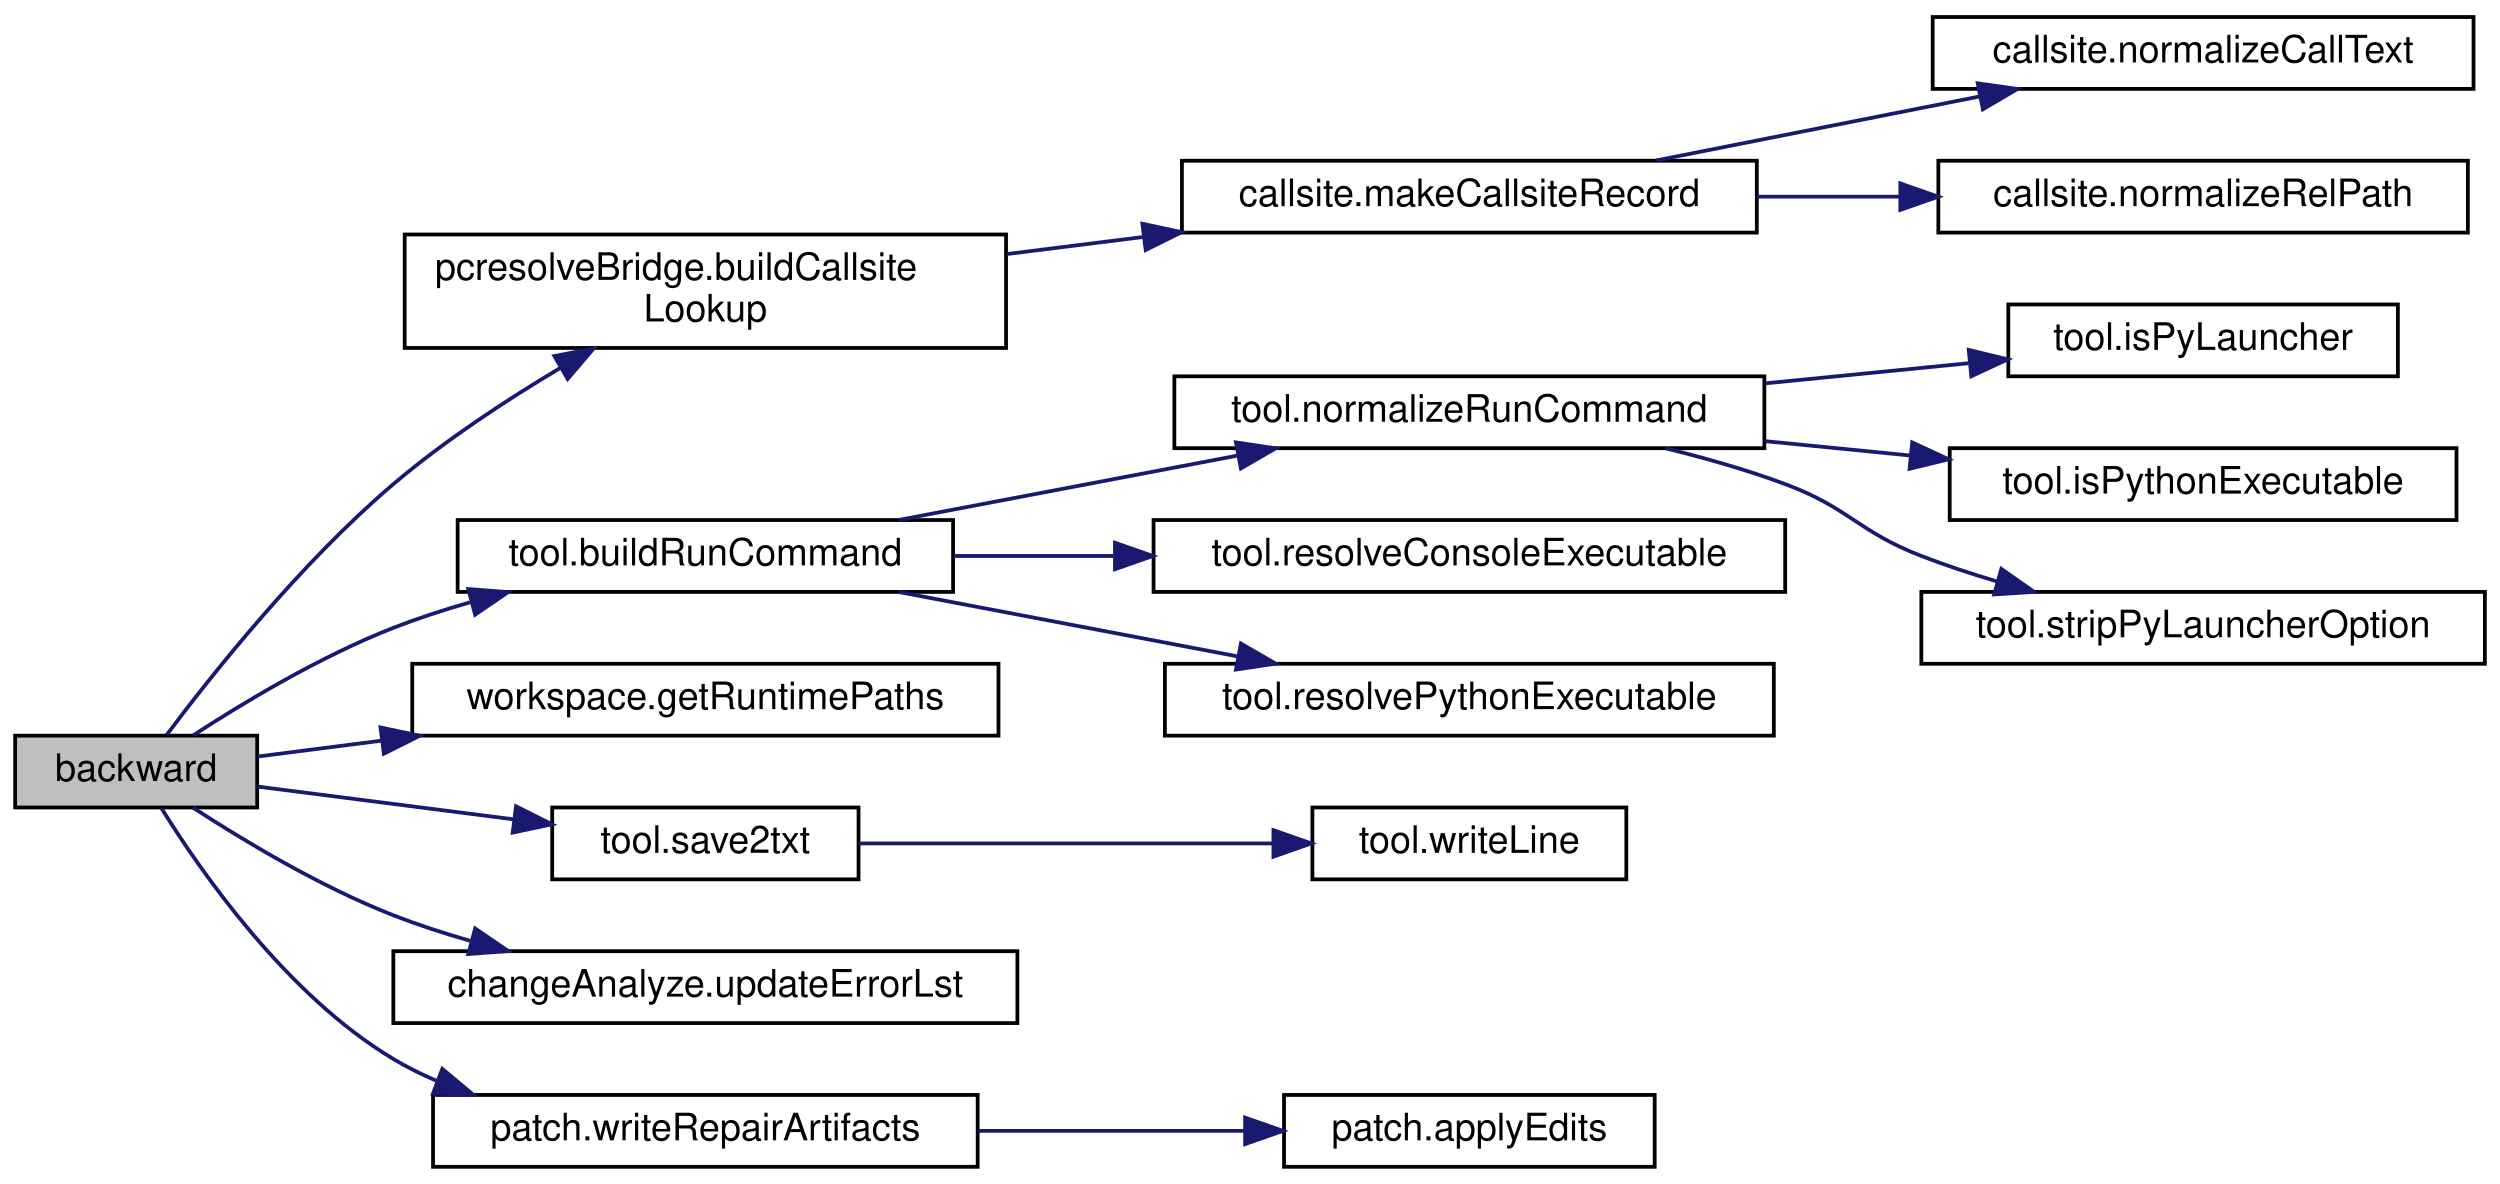
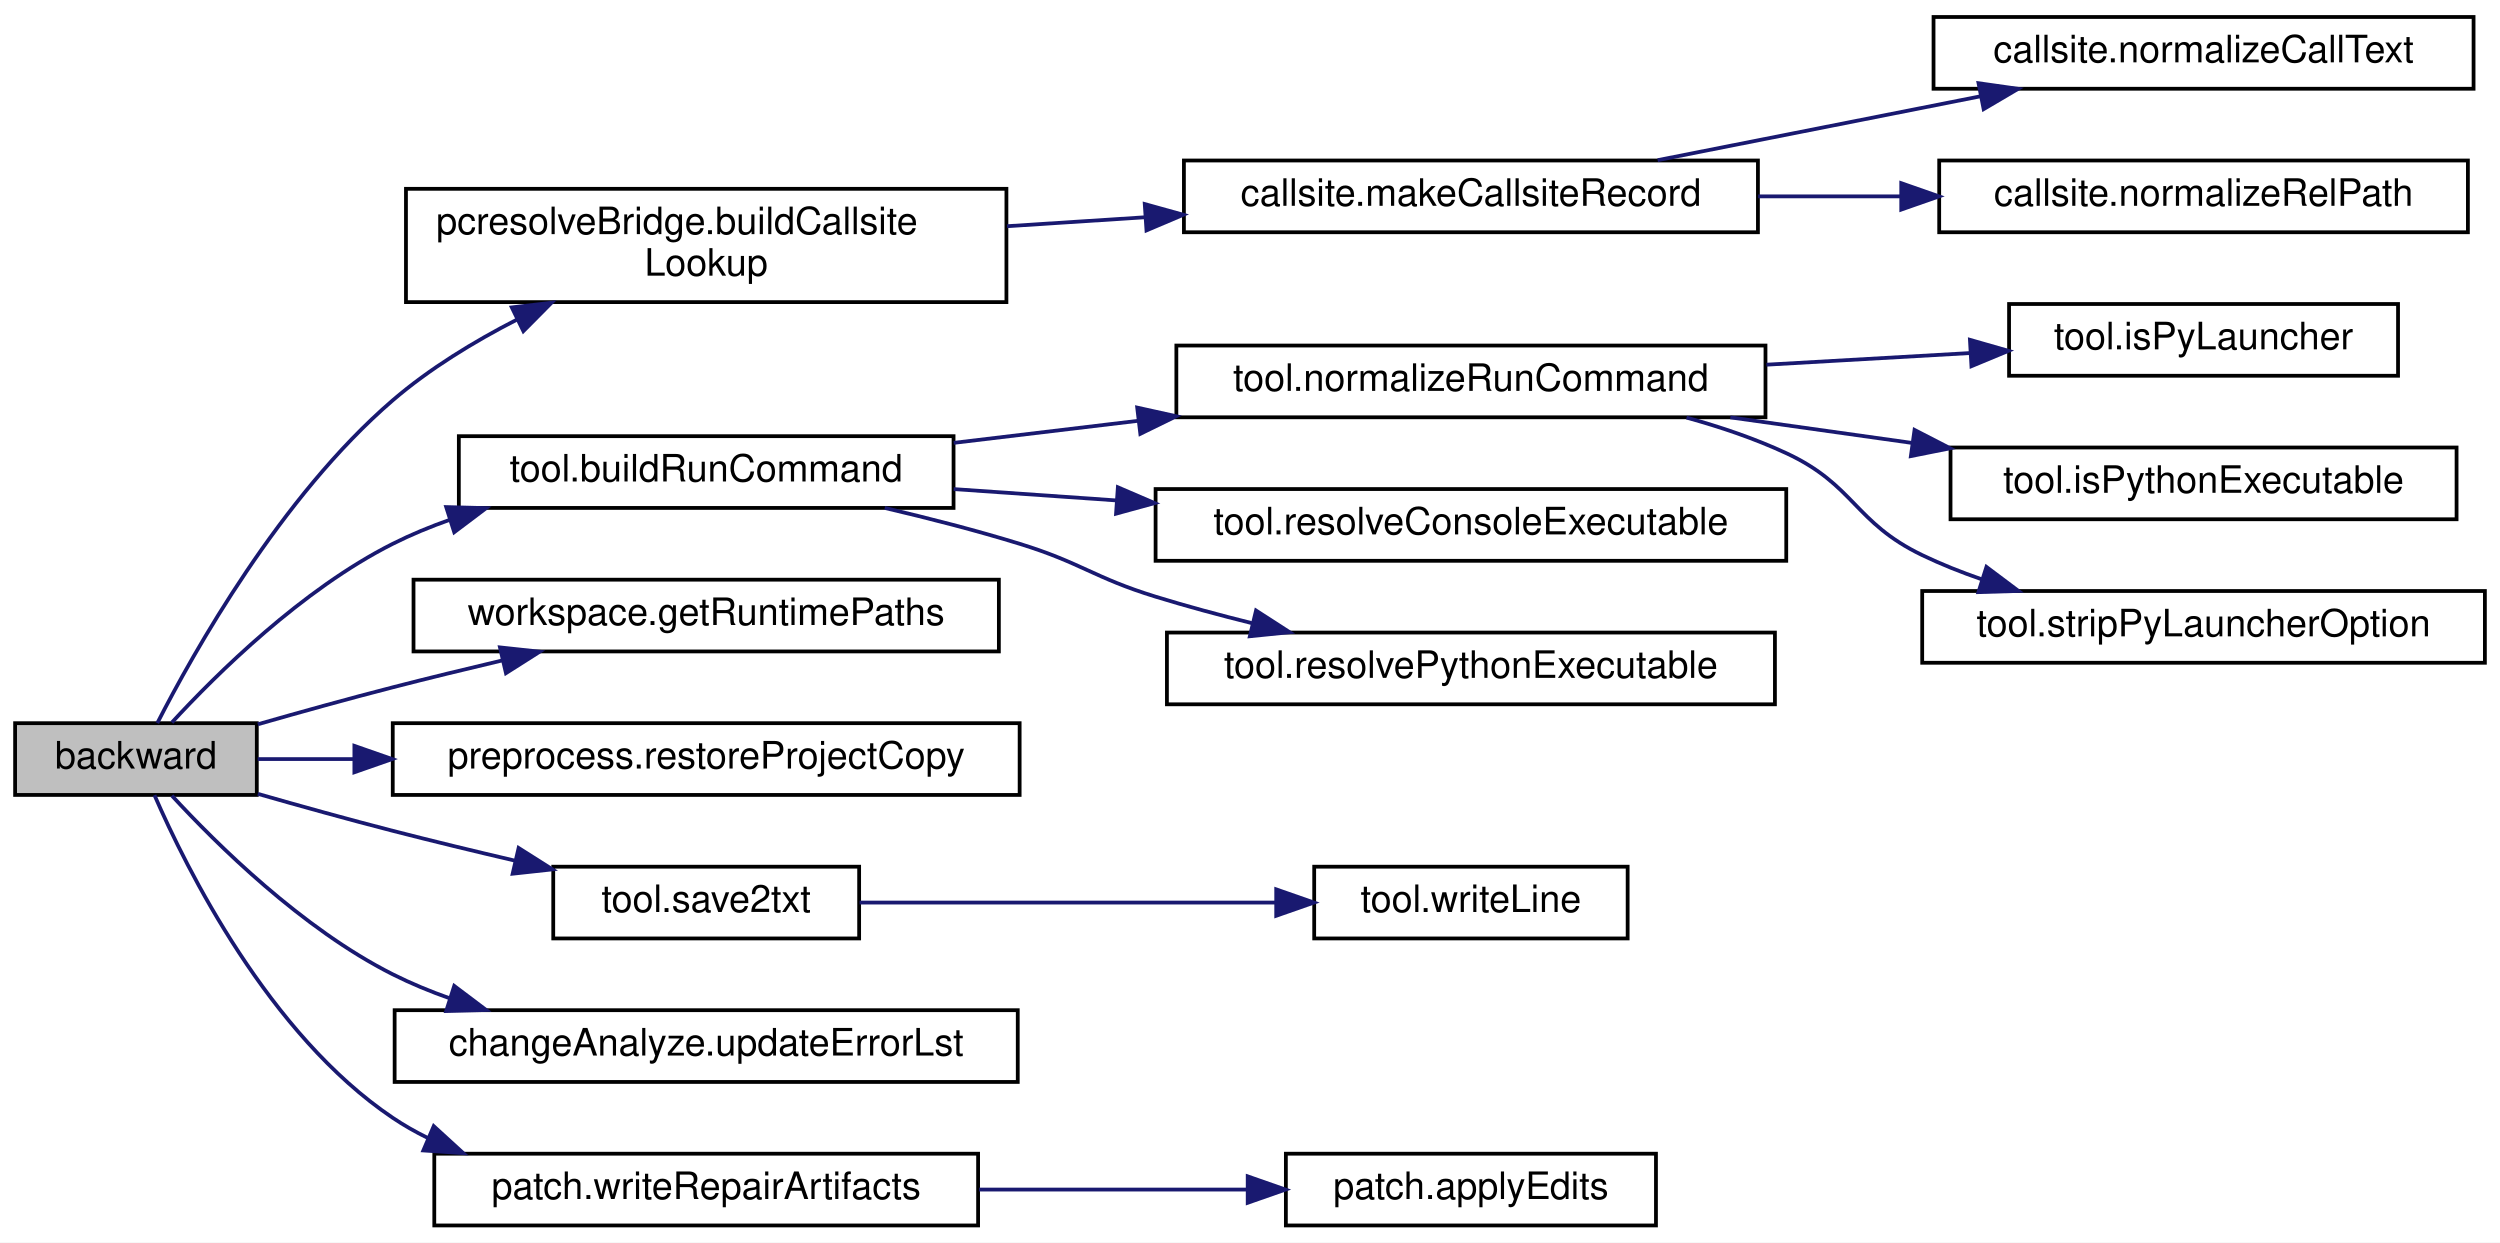
- <svg xmlns="http://www.w3.org/2000/svg" xmlns:xlink="http://www.w3.org/1999/xlink" width="661pt" height="313pt" viewBox="0.00 0.00 661.00 313.00">
-   <g id="graph0" class="graph" transform="scale(1 1) rotate(0) translate(4 309)">
-     <polygon fill="white" stroke="transparent" points="-4,4 -4,-309 657,-309 657,4 -4,4" />
+ <svg xmlns="http://www.w3.org/2000/svg" xmlns:xlink="http://www.w3.org/1999/xlink" width="662pt" height="329pt" viewBox="0.00 0.00 662.00 329.00">
+   <g id="graph0" class="graph" transform="scale(1 1) rotate(0) translate(4 325)">
+     <polygon fill="white" stroke="transparent" points="-4,4 -4,-325 658,-325 658,4 -4,4" />
    <g id="node1" class="node">
      <g id="a_node1">
        <a xlink:title="Generate pkl files and perform detection and repair tasks 生成项目调用API的pkl文件以及执行检测与修复任务">
-           <polygon fill="#bfbfbf" stroke="black" points="0,-95.5 0,-114.5 64,-114.5 64,-95.5 0,-95.5" />
-           <text text-anchor="middle" x="32" y="-102.5" font-family="Helvetica,sans-Serif" font-size="10.00">backward</text>
+           <polygon fill="#bfbfbf" stroke="black" points="0,-114.5 0,-133.5 64,-133.5 64,-114.5 0,-114.5" />
+           <text text-anchor="middle" x="32" y="-121.5" font-family="Helvetica,sans-Serif" font-size="10.00">backward</text>
        </a>
      </g>
    </g>
    <g id="node2" class="node">
      <g id="a_node2">
        <a xlink:href="namespacepcresolveBridge.html#a512bbb00e40320ecbcbf53a312f05f09" target="_top" xlink:title="Build a CallsiteRecord lookup table from PCResolve analysis 从PCResolve分析结果构建CallsiteRecord查找表">
-           <polygon fill="white" stroke="black" points="103,-217 103,-247 262,-247 262,-217 103,-217" />
-           <text text-anchor="start" x="111" y="-235" font-family="Helvetica,sans-Serif" font-size="10.00">pcresolveBridge.buildCallsite</text>
-           <text text-anchor="middle" x="182.5" y="-224" font-family="Helvetica,sans-Serif" font-size="10.00">Lookup</text>
+           <polygon fill="white" stroke="black" points="103.5,-245 103.5,-275 262.5,-275 262.5,-245 103.5,-245" />
+           <text text-anchor="start" x="111.5" y="-263" font-family="Helvetica,sans-Serif" font-size="10.00">pcresolveBridge.buildCallsite</text>
+           <text text-anchor="middle" x="183" y="-252" font-family="Helvetica,sans-Serif" font-size="10.00">Lookup</text>
        </a>
      </g>
    </g>
    <g id="edge1" class="edge">
-       <path fill="none" stroke="midnightblue" d="M40.06,-114.68C51.51,-129.96 75.32,-160.06 100,-181 113.49,-192.45 129.78,-203.16 144.24,-211.78" />
-       <polygon fill="midnightblue" stroke="midnightblue" points="142.57,-214.86 152.97,-216.87 146.09,-208.81 142.57,-214.86" />
+       <path fill="none" stroke="midnightblue" d="M37.66,-133.53C47.14,-152.08 70.31,-193.48 100,-219 109.71,-227.35 121.43,-234.5 132.92,-240.39" />
+       <polygon fill="midnightblue" stroke="midnightblue" points="131.52,-243.6 142.04,-244.83 134.59,-237.31 131.52,-243.6" />
    </g>
    <g id="node6" class="node">
      <g id="a_node6">
        <a xlink:href="namespacetool.html#a06834e8d522d907efbdb98ce689b85db" target="_top" xlink:title="Build subprocess argv for project run command 为被测项目运行命令构造subprocess argv.">
-           <polygon fill="white" stroke="black" points="117,-152.5 117,-171.5 248,-171.5 248,-152.5 117,-152.5" />
-           <text text-anchor="middle" x="182.5" y="-159.5" font-family="Helvetica,sans-Serif" font-size="10.00">tool.buildRunCommand</text>
+           <polygon fill="white" stroke="black" points="117.5,-190.5 117.5,-209.5 248.5,-209.5 248.5,-190.5 117.5,-190.5" />
+           <text text-anchor="middle" x="183" y="-197.5" font-family="Helvetica,sans-Serif" font-size="10.00">tool.buildRunCommand</text>
        </a>
      </g>
    </g>
    <g id="edge5" class="edge">
-       <path fill="none" stroke="midnightblue" d="M47.04,-114.55C60.2,-123.12 80.69,-135.46 100,-143 106.46,-145.52 113.33,-147.76 120.26,-149.74" />
-       <polygon fill="midnightblue" stroke="midnightblue" points="119.82,-153.25 130.38,-152.46 121.63,-146.49 119.82,-153.25" />
+       <path fill="none" stroke="midnightblue" d="M41.51,-133.68C53.33,-146.51 75.99,-168.92 100,-181 104.81,-183.42 109.94,-185.54 115.19,-187.39" />
+       <polygon fill="midnightblue" stroke="midnightblue" points="114.15,-190.73 124.74,-190.45 116.28,-184.07 114.15,-190.73" />
    </g>
    <g id="node13" class="node">
      <g id="a_node13">
        <a xlink:href="namespaceworkspace.html#aba6396054179aaa393205a76b303d7a6" target="_top" xlink:title="Return runtime artifact paths for the current execution 返回当前执行使用的运行产物路径">
-           <polygon fill="white" stroke="black" points="105,-114.5 105,-133.5 260,-133.5 260,-114.5 105,-114.5" />
-           <text text-anchor="middle" x="182.5" y="-121.5" font-family="Helvetica,sans-Serif" font-size="10.00">workspace.getRuntimePaths</text>
+           <polygon fill="white" stroke="black" points="105.5,-152.5 105.5,-171.5 260.5,-171.5 260.5,-152.5 105.5,-152.5" />
+           <text text-anchor="middle" x="183" y="-159.5" font-family="Helvetica,sans-Serif" font-size="10.00">workspace.getRuntimePaths</text>
        </a>
      </g>
    </g>
    <g id="edge12" class="edge">
-       <path fill="none" stroke="midnightblue" d="M64.13,-108.98C73.87,-110.23 85.11,-111.67 96.71,-113.15" />
-       <polygon fill="midnightblue" stroke="midnightblue" points="96.6,-116.67 106.97,-114.46 97.49,-109.72 96.6,-116.67" />
+       <path fill="none" stroke="midnightblue" d="M64.27,-133.21C75.51,-136.43 88.29,-139.99 100,-143 109.35,-145.41 119.33,-147.84 129,-150.12" />
+       <polygon fill="midnightblue" stroke="midnightblue" points="128.39,-153.57 138.92,-152.43 129.98,-146.75 128.39,-153.57" />
    </g>
    <g id="node14" class="node">
      <g id="a_node14">
+         <a xlink:href="namespacepreprocess.html#a854bc4d652f4781af05529e35bf73bf5" target="_top" xlink:title="Restore the project copy prepared for single-API instrumentation 恢复用于单个API插桩的项目副本">
+           <polygon fill="white" stroke="black" points="100,-114.5 100,-133.5 266,-133.5 266,-114.5 100,-114.5" />
+           <text text-anchor="middle" x="183" y="-121.5" font-family="Helvetica,sans-Serif" font-size="10.00">preprocess.restoreProjectCopy</text>
+         </a>
+       </g>
+     </g>
+     <g id="edge13" class="edge">
+       <path fill="none" stroke="midnightblue" d="M64.24,-124C71.92,-124 80.55,-124 89.55,-124" />
+       <polygon fill="midnightblue" stroke="midnightblue" points="89.84,-127.5 99.84,-124 89.84,-120.5 89.84,-127.5" />
+     </g>
+     <g id="node15" class="node">
+       <g id="a_node15">
        <a xlink:href="namespacetool.html#a0c884e031b8683fe57a2fc6e9f321b2b" target="_top" xlink:title="Save PCART report 保存PCART报告">
-           <polygon fill="white" stroke="black" points="142,-76.5 142,-95.5 223,-95.5 223,-76.5 142,-76.5" />
-           <text text-anchor="middle" x="182.5" y="-83.5" font-family="Helvetica,sans-Serif" font-size="10.00">tool.save2txt</text>
-         </a>
-       </g>
-     </g>
-     <g id="edge13" class="edge">
-       <path fill="none" stroke="midnightblue" d="M64.13,-101.02C83.75,-98.51 109.51,-95.21 131.9,-92.35" />
-       <polygon fill="midnightblue" stroke="midnightblue" points="132.44,-95.81 141.92,-91.06 131.56,-88.86 132.44,-95.81" />
-     </g>
-     <g id="node16" class="node">
-       <g id="a_node16">
-         <a xlink:href="namespacechangeAnalyze.html#a95b4de3015e7ecd62a42e9b7f97ded30" target="_top" xlink:title="Save error messages 保存错误信息">
-           <polygon fill="white" stroke="black" points="100,-38.5 100,-57.5 265,-57.5 265,-38.5 100,-38.5" />
-           <text text-anchor="middle" x="182.5" y="-45.5" font-family="Helvetica,sans-Serif" font-size="10.00">changeAnalyze.updateErrorLst</text>
-         </a>
-       </g>
-     </g>
-     <g id="edge15" class="edge">
-       <path fill="none" stroke="midnightblue" d="M47.04,-95.45C60.2,-86.88 80.69,-74.54 100,-67 106.46,-64.48 113.33,-62.24 120.26,-60.26" />
-       <polygon fill="midnightblue" stroke="midnightblue" points="121.63,-63.51 130.38,-57.54 119.82,-56.75 121.63,-63.51" />
+           <polygon fill="white" stroke="black" points="142.5,-76.5 142.5,-95.5 223.5,-95.5 223.5,-76.5 142.5,-76.5" />
+           <text text-anchor="middle" x="183" y="-83.5" font-family="Helvetica,sans-Serif" font-size="10.00">tool.save2txt</text>
+         </a>
+       </g>
+     </g>
+     <g id="edge14" class="edge">
+       <path fill="none" stroke="midnightblue" d="M64.27,-114.79C75.51,-111.57 88.29,-108.01 100,-105 110.4,-102.32 121.59,-99.61 132.26,-97.12" />
+       <polygon fill="midnightblue" stroke="midnightblue" points="133.33,-100.46 142.28,-94.79 131.75,-93.64 133.33,-100.46" />
    </g>
    <g id="node17" class="node">
      <g id="a_node17">
+         <a xlink:href="namespacechangeAnalyze.html#a95b4de3015e7ecd62a42e9b7f97ded30" target="_top" xlink:title="Save error messages 保存错误信息">
+           <polygon fill="white" stroke="black" points="100.5,-38.5 100.5,-57.5 265.5,-57.5 265.5,-38.5 100.5,-38.5" />
+           <text text-anchor="middle" x="183" y="-45.5" font-family="Helvetica,sans-Serif" font-size="10.00">changeAnalyze.updateErrorLst</text>
+         </a>
+       </g>
+     </g>
+     <g id="edge16" class="edge">
+       <path fill="none" stroke="midnightblue" d="M41.51,-114.32C53.33,-101.49 75.99,-79.08 100,-67 104.81,-64.58 109.94,-62.46 115.19,-60.61" />
+       <polygon fill="midnightblue" stroke="midnightblue" points="116.28,-63.93 124.74,-57.55 114.15,-57.27 116.28,-63.93" />
+     </g>
+     <g id="node18" class="node">
+       <g id="a_node18">
        <a xlink:href="namespacepatch.html#ab9187f71a09f8d47e8415227e961807f" target="_top" xlink:title="Write independent category patches and a Successful-only project copy 写出三类独立补丁及仅含Successful修复的项目副本">
-           <polygon fill="white" stroke="black" points="110.5,-0.5 110.5,-19.5 254.5,-19.5 254.5,-0.5 110.5,-0.5" />
-           <text text-anchor="middle" x="182.5" y="-7.5" font-family="Helvetica,sans-Serif" font-size="10.00">patch.writeRepairArtifacts</text>
-         </a>
-       </g>
-     </g>
-     <g id="edge16" class="edge">
-       <path fill="none" stroke="midnightblue" d="M38.66,-95.35C48.79,-79 71.61,-45.96 100,-29 103.65,-26.82 107.53,-24.89 111.53,-23.18" />
-       <polygon fill="midnightblue" stroke="midnightblue" points="112.95,-26.39 121.08,-19.58 110.48,-19.84 112.95,-26.39" />
+           <polygon fill="white" stroke="black" points="111,-0.5 111,-19.5 255,-19.5 255,-0.5 111,-0.5" />
+           <text text-anchor="middle" x="183" y="-7.5" font-family="Helvetica,sans-Serif" font-size="10.00">patch.writeRepairArtifacts</text>
+         </a>
+       </g>
+     </g>
+     <g id="edge17" class="edge">
+       <path fill="none" stroke="midnightblue" d="M36.91,-114.43C45.34,-95.04 67.18,-51.08 100,-29 102.94,-27.02 106.06,-25.25 109.29,-23.66" />
+       <polygon fill="midnightblue" stroke="midnightblue" points="110.85,-26.8 118.67,-19.65 108.1,-20.36 110.85,-26.8" />
    </g>
    <g id="node3" class="node">
      <g id="a_node3">
        <a xlink:href="namespacecallsite.html#a7f3d1db0a0e705c0b7df71a802144e5f" target="_top" xlink:title="Make callsite record 构造调用点记录">
-           <polygon fill="white" stroke="black" points="308.5,-247.5 308.5,-266.5 460.5,-266.5 460.5,-247.5 308.5,-247.5" />
-           <text text-anchor="middle" x="384.5" y="-254.5" font-family="Helvetica,sans-Serif" font-size="10.00">callsite.makeCallsiteRecord</text>
+           <polygon fill="white" stroke="black" points="309.5,-263.5 309.5,-282.5 461.5,-282.5 461.5,-263.5 309.5,-263.5" />
+           <text text-anchor="middle" x="385.5" y="-270.5" font-family="Helvetica,sans-Serif" font-size="10.00">callsite.makeCallsiteRecord</text>
        </a>
      </g>
    </g>
    <g id="edge2" class="edge">
-       <path fill="none" stroke="midnightblue" d="M262.26,-241.84C274.13,-243.33 286.42,-244.86 298.41,-246.36" />
-       <polygon fill="midnightblue" stroke="midnightblue" points="298.05,-249.85 308.41,-247.61 298.92,-242.9 298.05,-249.85" />
+       <path fill="none" stroke="midnightblue" d="M262.67,-265.1C274.67,-265.88 287.1,-266.68 299.23,-267.47" />
+       <polygon fill="midnightblue" stroke="midnightblue" points="299.13,-270.97 309.34,-268.13 299.59,-263.99 299.13,-270.97" />
    </g>
    <g id="node4" class="node">
      <g id="a_node4">
        <a xlink:href="namespacecallsite.html#a10129000122ceacaec2cb26cd4e3a8a5" target="_top" xlink:title="Normalize call text for identity generation 归一化调用文本，用于生成调用点身份">
-           <polygon fill="white" stroke="black" points="507,-285.5 507,-304.5 650,-304.5 650,-285.5 507,-285.5" />
-           <text text-anchor="middle" x="578.5" y="-292.5" font-family="Helvetica,sans-Serif" font-size="10.00">callsite.normalizeCallText</text>
+           <polygon fill="white" stroke="black" points="508,-301.5 508,-320.5 651,-320.5 651,-301.5 508,-301.5" />
+           <text text-anchor="middle" x="579.5" y="-308.5" font-family="Helvetica,sans-Serif" font-size="10.00">callsite.normalizeCallText</text>
        </a>
      </g>
    </g>
    <g id="edge3" class="edge">
-       <path fill="none" stroke="midnightblue" d="M433.95,-266.59C459.97,-271.74 492.23,-278.12 519.57,-283.53" />
-       <polygon fill="midnightblue" stroke="midnightblue" points="518.91,-286.97 529.4,-285.48 520.27,-280.1 518.91,-286.97" />
+       <path fill="none" stroke="midnightblue" d="M434.95,-282.59C460.97,-287.74 493.23,-294.12 520.57,-299.53" />
+       <polygon fill="midnightblue" stroke="midnightblue" points="519.91,-302.97 530.4,-301.48 521.27,-296.1 519.91,-302.97" />
    </g>
    <g id="node5" class="node">
      <g id="a_node5">
        <a xlink:href="namespacecallsite.html#a011e3f8ff9cf7205c116ce2eee657af4" target="_top" xlink:title="Normalize source file path to project relative path 将源码路径归一化为项目相对路径">
-           <polygon fill="white" stroke="black" points="508.5,-247.5 508.5,-266.5 648.5,-266.5 648.5,-247.5 508.5,-247.5" />
-           <text text-anchor="middle" x="578.5" y="-254.5" font-family="Helvetica,sans-Serif" font-size="10.00">callsite.normalizeRelPath</text>
+           <polygon fill="white" stroke="black" points="509.5,-263.5 509.5,-282.5 649.5,-282.5 649.5,-263.5 509.5,-263.5" />
+           <text text-anchor="middle" x="579.5" y="-270.5" font-family="Helvetica,sans-Serif" font-size="10.00">callsite.normalizeRelPath</text>
        </a>
      </g>
    </g>
    <g id="edge4" class="edge">
-       <path fill="none" stroke="midnightblue" d="M460.56,-257C472.88,-257 485.69,-257 498.12,-257" />
-       <polygon fill="midnightblue" stroke="midnightblue" points="498.45,-260.5 508.45,-257 498.45,-253.5 498.45,-260.5" />
+       <path fill="none" stroke="midnightblue" d="M461.56,-273C473.88,-273 486.69,-273 499.12,-273" />
+       <polygon fill="midnightblue" stroke="midnightblue" points="499.45,-276.5 509.45,-273 499.45,-269.5 499.45,-276.5" />
    </g>
    <g id="node7" class="node">
      <g id="a_node7">
        <a xlink:href="namespacetool.html#ad5f825eabcfb5ac3830d4c9650bb76e6" target="_top" xlink:title="Normalize project run command 归一化被测项目运行命令">
-           <polygon fill="white" stroke="black" points="306.5,-190.5 306.5,-209.5 462.5,-209.5 462.5,-190.5 306.5,-190.5" />
-           <text text-anchor="middle" x="384.5" y="-197.5" font-family="Helvetica,sans-Serif" font-size="10.00">tool.normalizeRunCommand</text>
+           <polygon fill="white" stroke="black" points="307.5,-214.5 307.5,-233.5 463.5,-233.5 463.5,-214.5 307.5,-214.5" />
+           <text text-anchor="middle" x="385.5" y="-221.5" font-family="Helvetica,sans-Serif" font-size="10.00">tool.normalizeRunCommand</text>
        </a>
      </g>
    </g>
    <g id="edge6" class="edge">
-       <path fill="none" stroke="midnightblue" d="M233.71,-171.54C260.93,-176.71 294.76,-183.14 323.38,-188.58" />
-       <polygon fill="midnightblue" stroke="midnightblue" points="322.79,-192.03 333.27,-190.46 324.1,-185.15 322.79,-192.03" />
+       <path fill="none" stroke="midnightblue" d="M248.54,-207.73C264.09,-209.59 280.96,-211.61 297.35,-213.57" />
+       <polygon fill="midnightblue" stroke="midnightblue" points="297.13,-217.07 307.47,-214.78 297.96,-210.12 297.13,-217.07" />
    </g>
    <g id="node11" class="node">
      <g id="a_node11">
        <a xlink:href="namespacetool.html#a9a111bedf50d5fa9bbd67744ca605a9c" target="_top" xlink:title="Resolve console script executable from a virtual environment 从虚拟环境中解析console script可执行文件">
-           <polygon fill="white" stroke="black" points="301,-152.5 301,-171.5 468,-171.5 468,-152.5 301,-152.5" />
-           <text text-anchor="middle" x="384.5" y="-159.5" font-family="Helvetica,sans-Serif" font-size="10.00">tool.resolveConsoleExecutable</text>
+           <polygon fill="white" stroke="black" points="302,-176.5 302,-195.5 469,-195.5 469,-176.5 302,-176.5" />
+           <text text-anchor="middle" x="385.5" y="-183.5" font-family="Helvetica,sans-Serif" font-size="10.00">tool.resolveConsoleExecutable</text>
        </a>
      </g>
    </g>
    <g id="edge10" class="edge">
-       <path fill="none" stroke="midnightblue" d="M248.16,-162C261.66,-162 276.14,-162 290.44,-162" />
-       <polygon fill="midnightblue" stroke="midnightblue" points="290.8,-165.5 300.8,-162 290.8,-158.5 290.8,-165.5" />
+       <path fill="none" stroke="midnightblue" d="M248.54,-195.49C262.31,-194.53 277.11,-193.5 291.7,-192.48" />
+       <polygon fill="midnightblue" stroke="midnightblue" points="292.01,-195.97 301.75,-191.78 291.53,-188.98 292.01,-195.97" />
    </g>
    <g id="node12" class="node">
      <g id="a_node12">
        <a xlink:href="namespacetool.html#acddd4e80b12bc317097d9b6da7afaa48" target="_top" xlink:title="Resolve Python executable from a virtual environment root 从虚拟环境根目录解析 Python 解释器路径">
-           <polygon fill="white" stroke="black" points="304,-114.5 304,-133.5 465,-133.5 465,-114.5 304,-114.5" />
-           <text text-anchor="middle" x="384.5" y="-121.5" font-family="Helvetica,sans-Serif" font-size="10.00">tool.resolvePythonExecutable</text>
+           <polygon fill="white" stroke="black" points="305,-138.5 305,-157.5 466,-157.5 466,-138.5 305,-138.5" />
+           <text text-anchor="middle" x="385.5" y="-145.5" font-family="Helvetica,sans-Serif" font-size="10.00">tool.resolvePythonExecutable</text>
        </a>
      </g>
    </g>
    <g id="edge11" class="edge">
-       <path fill="none" stroke="midnightblue" d="M233.71,-152.46C260.93,-147.29 294.76,-140.86 323.38,-135.42" />
-       <polygon fill="midnightblue" stroke="midnightblue" points="324.1,-138.85 333.27,-133.54 322.79,-131.97 324.1,-138.85" />
+       <path fill="none" stroke="midnightblue" d="M230.28,-190.5C242.02,-187.75 254.55,-184.53 266,-181 282.4,-175.94 285.59,-172.05 302,-167 310.18,-164.48 318.9,-162.13 327.5,-159.99" />
+       <polygon fill="midnightblue" stroke="midnightblue" points="328.6,-163.33 337.5,-157.59 326.96,-156.52 328.6,-163.33" />
    </g>
    <g id="node8" class="node">
      <g id="a_node8">
        <a xlink:href="namespacetool.html#ab9a41531acf14c5b655fb3cea3fbffc9" target="_top" xlink:title="Check whether command is Windows py launcher 判断命令是否为Windows py启动器">
-           <polygon fill="white" stroke="black" points="527,-209.5 527,-228.5 630,-228.5 630,-209.5 527,-209.5" />
-           <text text-anchor="middle" x="578.5" y="-216.5" font-family="Helvetica,sans-Serif" font-size="10.00">tool.isPyLauncher</text>
+           <polygon fill="white" stroke="black" points="528,-225.5 528,-244.5 631,-244.5 631,-225.5 528,-225.5" />
+           <text text-anchor="middle" x="579.5" y="-232.5" font-family="Helvetica,sans-Serif" font-size="10.00">tool.isPyLauncher</text>
        </a>
      </g>
    </g>
    <g id="edge7" class="edge">
-       <path fill="none" stroke="midnightblue" d="M462.76,-207.65C480.63,-209.41 499.39,-211.27 516.45,-212.96" />
-       <polygon fill="midnightblue" stroke="midnightblue" points="516.53,-216.48 526.83,-213.99 517.22,-209.52 516.53,-216.48" />
+       <path fill="none" stroke="midnightblue" d="M463.76,-228.43C481.63,-229.45 500.39,-230.52 517.45,-231.5" />
+       <polygon fill="midnightblue" stroke="midnightblue" points="517.64,-235.02 527.83,-232.1 518.04,-228.03 517.64,-235.02" />
    </g>
    <g id="node9" class="node">
      <g id="a_node9">
        <a xlink:href="namespacetool.html#aead1b9bf1040d7b731555503ebc46c93" target="_top" xlink:title="Check whether command is a Python executable name/path 判断命令是否为Python解释器名称或路径">
-           <polygon fill="white" stroke="black" points="511.5,-171.5 511.5,-190.5 645.5,-190.5 645.5,-171.5 511.5,-171.5" />
-           <text text-anchor="middle" x="578.5" y="-178.5" font-family="Helvetica,sans-Serif" font-size="10.00">tool.isPythonExecutable</text>
+           <polygon fill="white" stroke="black" points="512.5,-187.5 512.5,-206.5 646.5,-206.5 646.5,-187.5 512.5,-187.5" />
+           <text text-anchor="middle" x="579.5" y="-194.5" font-family="Helvetica,sans-Serif" font-size="10.00">tool.isPythonExecutable</text>
        </a>
      </g>
    </g>
    <g id="edge8" class="edge">
-       <path fill="none" stroke="midnightblue" d="M462.76,-192.35C475.43,-191.1 488.54,-189.8 501.18,-188.55" />
-       <polygon fill="midnightblue" stroke="midnightblue" points="501.59,-192.03 511.2,-187.56 500.9,-185.06 501.59,-192.03" />
+       <path fill="none" stroke="midnightblue" d="M454.19,-214.48C469.69,-212.3 486.27,-209.97 502.11,-207.74" />
+       <polygon fill="midnightblue" stroke="midnightblue" points="502.97,-211.16 512.39,-206.3 502,-204.22 502.97,-211.16" />
    </g>
    <g id="node10" class="node">
      <g id="a_node10">
        <a xlink:href="namespacetool.html#af39825f4655d189d682b08f602ca7784" target="_top" xlink:title="Remove version option after py launcher 去除py启动器后的版本选项">
-           <polygon fill="white" stroke="black" points="504,-133.5 504,-152.5 653,-152.5 653,-133.5 504,-133.5" />
-           <text text-anchor="middle" x="578.5" y="-140.5" font-family="Helvetica,sans-Serif" font-size="10.00">tool.stripPyLauncherOption</text>
+           <polygon fill="white" stroke="black" points="505,-149.5 505,-168.5 654,-168.5 654,-149.5 505,-149.5" />
+           <text text-anchor="middle" x="579.5" y="-156.5" font-family="Helvetica,sans-Serif" font-size="10.00">tool.stripPyLauncherOption</text>
        </a>
      </g>
    </g>
    <g id="edge9" class="edge">
-       <path fill="none" stroke="midnightblue" d="M436.28,-190.49C446.91,-187.89 457.94,-184.74 468,-181 484.96,-174.69 487.13,-168.53 504,-162 510.36,-159.54 517.15,-157.3 523.94,-155.28" />
-       <polygon fill="midnightblue" stroke="midnightblue" points="525.15,-158.58 533.83,-152.5 523.26,-151.84 525.15,-158.58" />
-     </g>
-     <g id="node15" class="node">
-       <g id="a_node15">
+       <path fill="none" stroke="midnightblue" d="M442.59,-214.42C451.64,-211.93 460.74,-208.84 469,-205 487.14,-196.57 486.98,-186.67 505,-178 509.97,-175.61 515.29,-173.49 520.7,-171.62" />
+       <polygon fill="midnightblue" stroke="midnightblue" points="522.01,-174.88 530.48,-168.52 519.89,-168.2 522.01,-174.88" />
+     </g>
+     <g id="node16" class="node">
+       <g id="a_node16">
        <a xlink:href="namespacetool.html#a89e3ba62412c41551693e80ced2dc88c" target="_top" xlink:title="Format output 格式化输出">
-           <polygon fill="white" stroke="black" points="343,-76.5 343,-95.5 426,-95.5 426,-76.5 343,-76.5" />
-           <text text-anchor="middle" x="384.5" y="-83.5" font-family="Helvetica,sans-Serif" font-size="10.00">tool.writeLine</text>
-         </a>
-       </g>
-     </g>
-     <g id="edge14" class="edge">
-       <path fill="none" stroke="midnightblue" d="M223.01,-86C254.38,-86 298.45,-86 332.48,-86" />
-       <polygon fill="midnightblue" stroke="midnightblue" points="332.7,-89.5 342.7,-86 332.7,-82.5 332.7,-89.5" />
-     </g>
-     <g id="node18" class="node">
-       <g id="a_node18">
+           <polygon fill="white" stroke="black" points="344,-76.5 344,-95.5 427,-95.5 427,-76.5 344,-76.5" />
+           <text text-anchor="middle" x="385.5" y="-83.5" font-family="Helvetica,sans-Serif" font-size="10.00">tool.writeLine</text>
+         </a>
+       </g>
+     </g>
+     <g id="edge15" class="edge">
+       <path fill="none" stroke="midnightblue" d="M223.61,-86C255.16,-86 299.53,-86 333.69,-86" />
+       <polygon fill="midnightblue" stroke="midnightblue" points="333.94,-89.5 343.94,-86 333.94,-82.5 333.94,-89.5" />
+     </g>
+     <g id="node19" class="node">
+       <g id="a_node19">
        <a xlink:href="namespacepatch.html#ac105df731d89030cb57f2db337b3491d" target="_top" xlink:title="Apply non-overlapping edits using UTF-8 byte offsets from the original AST 根据原始AST的UTF-8字节位置应用不重叠的修复">
-           <polygon fill="white" stroke="black" points="335.5,-0.5 335.5,-19.5 433.5,-19.5 433.5,-0.5 335.5,-0.5" />
-           <text text-anchor="middle" x="384.5" y="-7.5" font-family="Helvetica,sans-Serif" font-size="10.00">patch.applyEdits</text>
-         </a>
-       </g>
-     </g>
-     <g id="edge17" class="edge">
-       <path fill="none" stroke="midnightblue" d="M254.58,-10C277.64,-10 302.96,-10 325,-10" />
-       <polygon fill="midnightblue" stroke="midnightblue" points="325.21,-13.5 335.21,-10 325.21,-6.5 325.21,-13.5" />
+           <polygon fill="white" stroke="black" points="336.5,-0.5 336.5,-19.5 434.5,-19.5 434.5,-0.5 336.5,-0.5" />
+           <text text-anchor="middle" x="385.5" y="-7.5" font-family="Helvetica,sans-Serif" font-size="10.00">patch.applyEdits</text>
+         </a>
+       </g>
+     </g>
+     <g id="edge18" class="edge">
+       <path fill="none" stroke="midnightblue" d="M255.25,-10C278.48,-10 303.97,-10 326.14,-10" />
+       <polygon fill="midnightblue" stroke="midnightblue" points="326.39,-13.5 336.39,-10 326.39,-6.5 326.39,-13.5" />
    </g>
  </g>
</svg>
